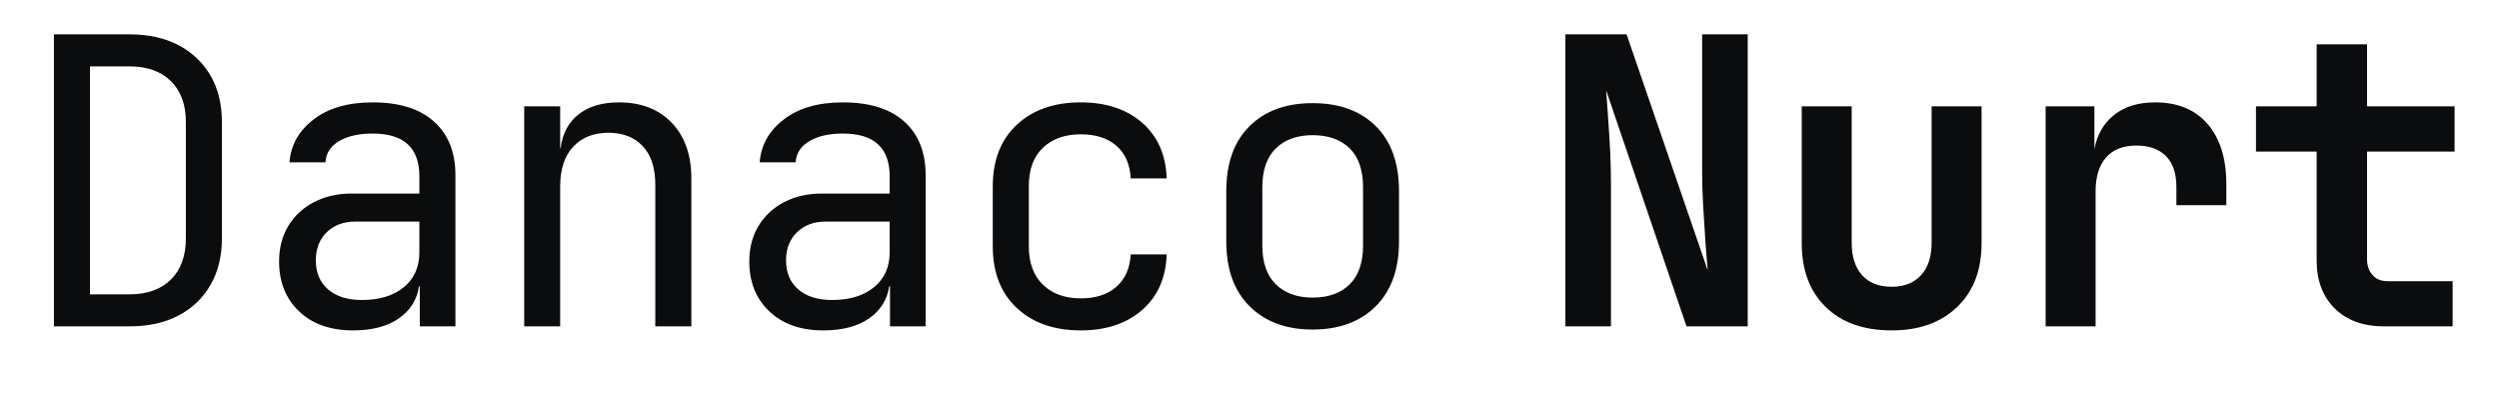
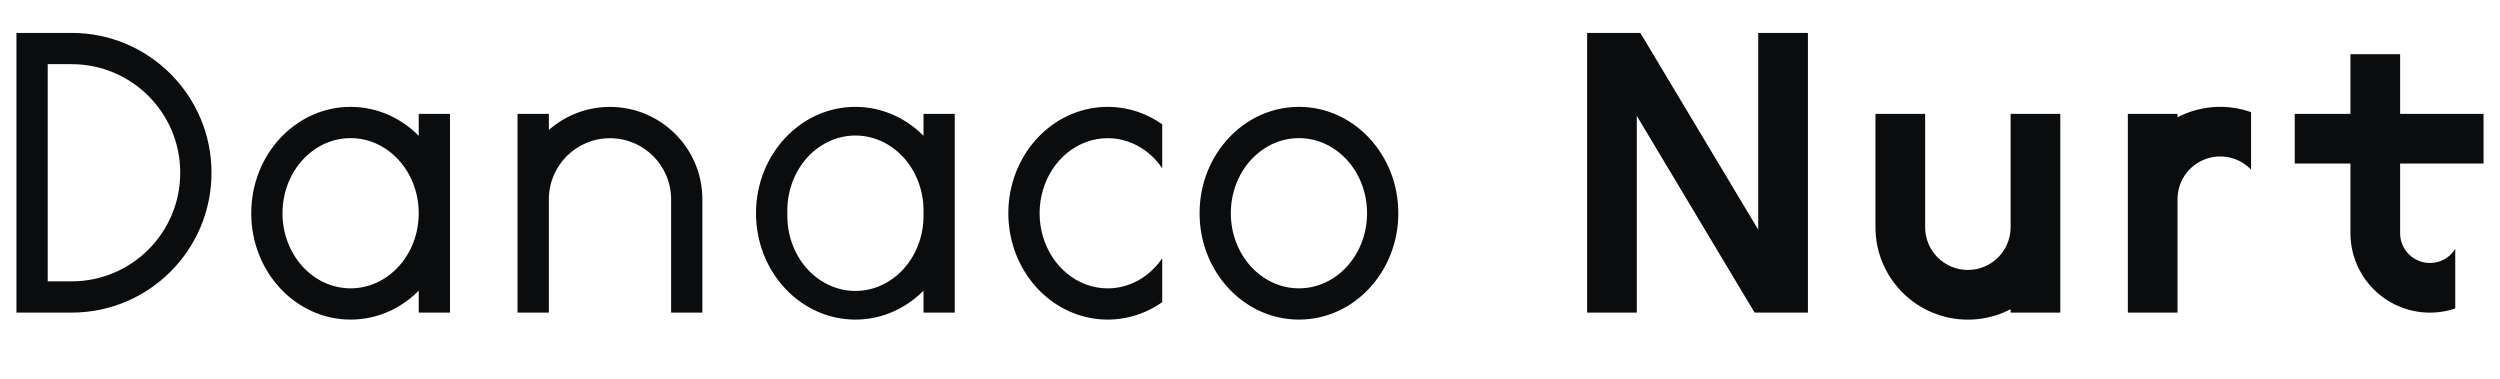
- <svg xmlns="http://www.w3.org/2000/svg" viewBox="-2 -38.00 291.09 46.00" role="img" aria-label="Danaco Nurt">
-   <path fill="#0B0C0E" d="M4.28 0V-34H13.09Q16.39 -34 18.79 -32.74Q21.19 -31.48 22.52 -29.2Q23.85 -26.92 23.85 -23.8V-10.25Q23.85 -7.13 22.52 -4.82Q21.19 -2.52 18.79 -1.26Q16.39 0 13.09 0ZM8.48 -3.73H13.09Q16.16 -3.73 17.91 -5.45Q19.65 -7.17 19.65 -10.25V-23.8Q19.65 -26.83 17.91 -28.55Q16.16 -30.27 13.09 -30.27H8.48ZM39.12 0.47Q35.16 0.47 32.84 -1.75Q30.51 -3.96 30.51 -7.55Q30.51 -9.92 31.58 -11.69Q32.65 -13.46 34.56 -14.46Q36.47 -15.46 38.94 -15.46H46.85V-17.47Q46.85 -22.45 41.41 -22.45Q38.98 -22.45 37.49 -21.56Q36 -20.68 35.91 -19.1H31.72Q31.95 -22.12 34.54 -24.1Q37.12 -26.08 41.41 -26.08Q46.06 -26.08 48.55 -23.85Q51.05 -21.61 51.05 -17.61V0H46.9V-4.66H46.81Q46.44 -2.28 44.43 -0.91Q42.43 0.47 39.12 0.47ZM40.15 -3.07Q43.22 -3.07 45.04 -4.56Q46.85 -6.05 46.85 -8.62V-12.2H39.4Q37.35 -12.2 36.07 -10.97Q34.79 -9.73 34.79 -7.68Q34.79 -5.54 36.21 -4.31Q37.63 -3.07 40.15 -3.07ZM59.06 0V-25.62H63.25V-20.73H63.3Q63.62 -23.29 65.39 -24.68Q67.16 -26.08 70.1 -26.08Q73.96 -26.08 76.24 -23.71Q78.53 -21.33 78.53 -17.23V0H74.33V-16.49Q74.33 -19.42 72.87 -20.98Q71.4 -22.54 68.88 -22.54Q66.28 -22.54 64.76 -20.91Q63.25 -19.28 63.25 -16.3V0ZM93.9 0.47Q89.94 0.47 87.61 -1.75Q85.28 -3.96 85.28 -7.55Q85.28 -9.92 86.35 -11.69Q87.42 -13.46 89.33 -14.46Q91.24 -15.46 93.71 -15.46H101.63V-17.47Q101.63 -22.45 96.18 -22.45Q93.76 -22.45 92.27 -21.56Q90.78 -20.68 90.68 -19.1H86.49Q86.72 -22.12 89.31 -24.1Q91.89 -26.08 96.18 -26.08Q100.84 -26.08 103.33 -23.85Q105.82 -21.61 105.82 -17.61V0H101.67V-4.66H101.58Q101.21 -2.28 99.21 -0.91Q97.2 0.47 93.9 0.47ZM94.92 -3.07Q97.99 -3.07 99.81 -4.56Q101.63 -6.05 101.63 -8.62V-12.2H94.18Q92.13 -12.2 90.85 -10.97Q89.56 -9.73 89.56 -7.68Q89.56 -5.54 90.98 -4.31Q92.41 -3.07 94.92 -3.07ZM123.89 0.47Q119.23 0.47 116.44 -2.14Q113.64 -4.75 113.64 -9.32V-16.3Q113.64 -20.87 116.44 -23.47Q119.23 -26.08 123.89 -26.08Q128.32 -26.08 131.04 -23.71Q133.76 -21.33 133.9 -17.23H129.71Q129.57 -19.7 128.04 -21.03Q126.5 -22.36 123.89 -22.36Q121.14 -22.36 119.49 -20.8Q117.84 -19.24 117.84 -16.35V-9.32Q117.84 -6.43 119.49 -4.84Q121.14 -3.26 123.89 -3.26Q126.5 -3.26 128.04 -4.61Q129.57 -5.96 129.71 -8.38H133.9Q133.76 -4.28 131.04 -1.91Q128.32 0.47 123.89 0.47ZM150.9 0.37Q146.29 0.37 143.57 -2.33Q140.84 -5.03 140.84 -9.87V-15.74Q140.84 -20.63 143.55 -23.31Q146.25 -25.99 150.9 -25.99Q155.56 -25.99 158.26 -23.31Q160.96 -20.63 160.96 -15.74V-9.87Q160.96 -5.03 158.24 -2.33Q155.52 0.37 150.9 0.37ZM150.9 -3.35Q153.65 -3.35 155.21 -4.89Q156.77 -6.43 156.77 -9.41V-16.21Q156.77 -19.19 155.21 -20.73Q153.65 -22.26 150.9 -22.26Q148.2 -22.26 146.62 -20.73Q145.04 -19.19 145.04 -16.21V-9.41Q145.04 -6.43 146.62 -4.89Q148.2 -3.35 150.9 -3.35Z" />
-   <path fill="#0B0C0E" d="M180.34 0V-34H187.47L196.92 -6.52Q196.78 -8.01 196.64 -10.04Q196.5 -12.06 196.38 -14.16Q196.27 -16.25 196.27 -17.88V-34H201.58V0H194.45L185.09 -27.48Q185.18 -26.13 185.32 -24.22Q185.46 -22.31 185.56 -20.31Q185.65 -18.3 185.65 -16.63V0ZM218.35 0.47Q213.45 0.47 210.66 -2.26Q207.87 -4.98 207.87 -9.69V-25.62H213.69V-9.73Q213.69 -7.31 214.9 -5.96Q216.11 -4.61 218.35 -4.61Q220.53 -4.61 221.77 -5.96Q223 -7.31 223 -9.73V-25.62H228.82V-9.69Q228.82 -4.98 225.98 -2.26Q223.14 0.47 218.35 0.47ZM236.28 0V-25.62H241.96V-20.63Q242.42 -23.15 244.26 -24.62Q246.1 -26.08 249.04 -26.08Q252.95 -26.08 255.14 -23.57Q257.33 -21.05 257.33 -16.53V-14.11H251.51V-16.25Q251.51 -18.58 250.3 -19.82Q249.08 -21.05 246.85 -21.05Q244.52 -21.05 243.31 -19.65Q242.1 -18.26 242.1 -15.7V0ZM275.68 0Q272.09 0 269.97 -2.07Q267.85 -4.15 267.85 -7.68V-20.35H260.78V-25.62H267.85V-32.84H273.72V-25.62H283.92V-20.35H273.72V-7.82Q273.72 -6.71 274.35 -5.98Q274.98 -5.26 276.1 -5.26H283.69V0Z" />
+ <svg xmlns="http://www.w3.org/2000/svg" viewBox="-2 -38.00 303.90 46.00" role="img" aria-label="Danaco Nurt">
+   <path fill="#0B0C0E" d="M0 -34L6.71 -34A17 17 0 0 1 6.71 0L0 0ZM3.8 -30.2L3.8 -3.8L6.71 -3.8A13.2 13.2 0 0 0 6.71 -30.2ZM28.54 -12.08A12.08 12.93 0 1 1 52.7 -12.08A12.08 12.93 0 1 1 28.54 -12.08ZM32.34 -12.08A8.28 9.13 0 1 0 48.9 -12.08A8.28 9.13 0 1 0 32.34 -12.08ZM48.9 -24.16L52.7 -24.16L52.7 0L48.9 0ZM60.91 -24.16L64.72 -24.16L64.72 0L60.91 0ZM60.91 -13.77A11.23 11.23 0 0 1 83.38 -13.77L79.58 -13.77A7.43 7.43 0 0 0 64.72 -13.77ZM79.58 -13.77L83.38 -13.77L83.38 0L79.58 0ZM89.9 -12.08A12.08 12.93 0 1 1 114.06 -12.08A12.08 12.93 0 1 1 89.9 -12.08ZM93.71 -12.08A8.28 9.13 0 1 0 110.26 -12.08A8.28 9.13 0 1 0 93.71 -12.08ZM110.26 -24.16L114.06 -24.16L114.06 0L110.26 0ZM139.28 -22.89A12.08 12.93 0 1 0 139.28 -1.27L139.28 -6.6A8.28 9.13 0 1 1 139.28 -17.55ZM143.82 -12.08A12.08 12.93 0 1 1 167.98 -12.08A12.08 12.93 0 1 1 143.82 -12.08ZM147.62 -12.08A8.28 9.13 0 1 0 164.18 -12.08A8.28 9.13 0 1 0 147.62 -12.08Z" />
+   <path fill="#0B0C0E" d="M190.93 -34L196.97 -34L196.97 0L190.93 0ZM211.73 -34L217.77 -34L217.77 0L211.73 0ZM190.93 -34L197.4 -34L217.77 0L211.29 0ZM248.45 0L242.41 0L242.41 -24.16L248.45 -24.16ZM248.45 -10.38A11.23 11.23 0 0 1 225.98 -10.38L232.02 -10.38A5.19 5.19 0 0 0 242.41 -10.38ZM232.02 -10.38L225.98 -10.38L225.98 -24.16L232.02 -24.16ZM256.66 -24.16L262.7 -24.16L262.7 0L256.66 0ZM256.66 -13.77A11.23 11.23 0 0 1 271.64 -24.37L271.64 -17.38A5.19 5.19 0 0 0 262.7 -13.77ZM296.46 -0.5A9.66 9.66 0 0 1 283.72 -9.66L283.72 -31.41L289.76 -31.41L289.76 -9.66A3.62 3.62 0 0 0 296.46 -7.75ZM276.95 -24.16L299.9 -24.16L299.9 -18.12L276.95 -18.12Z" />
</svg>
